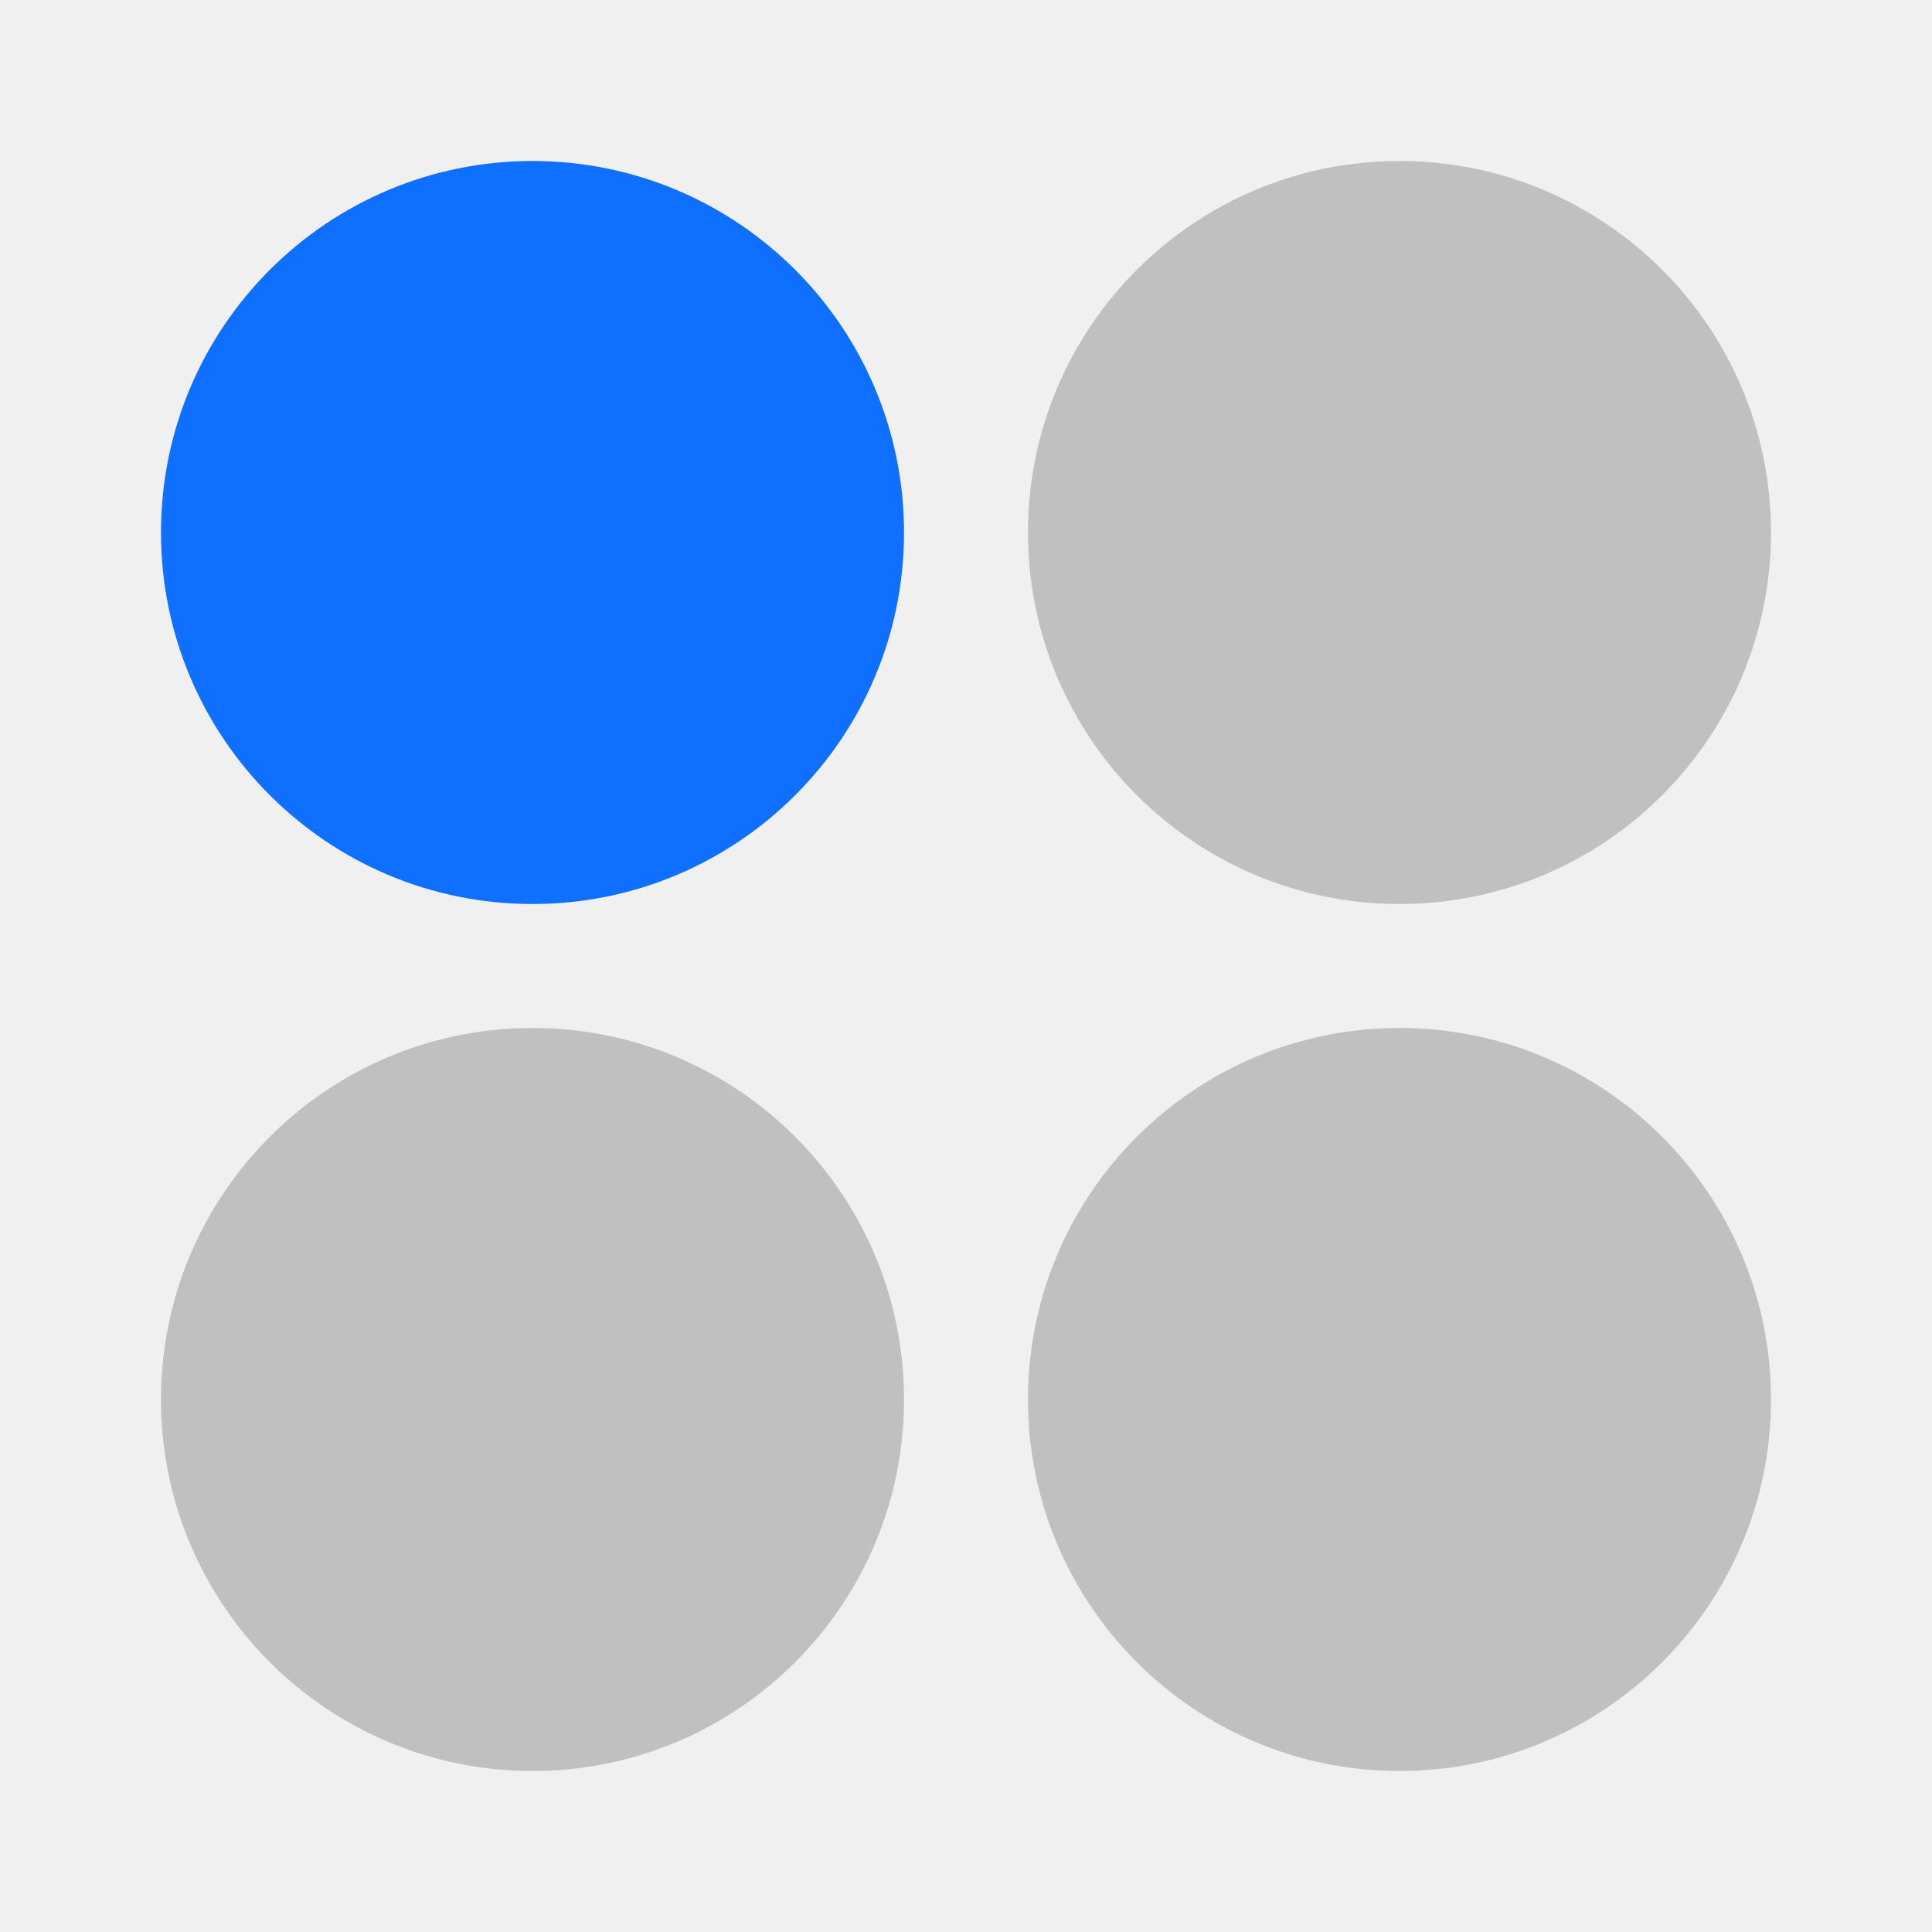
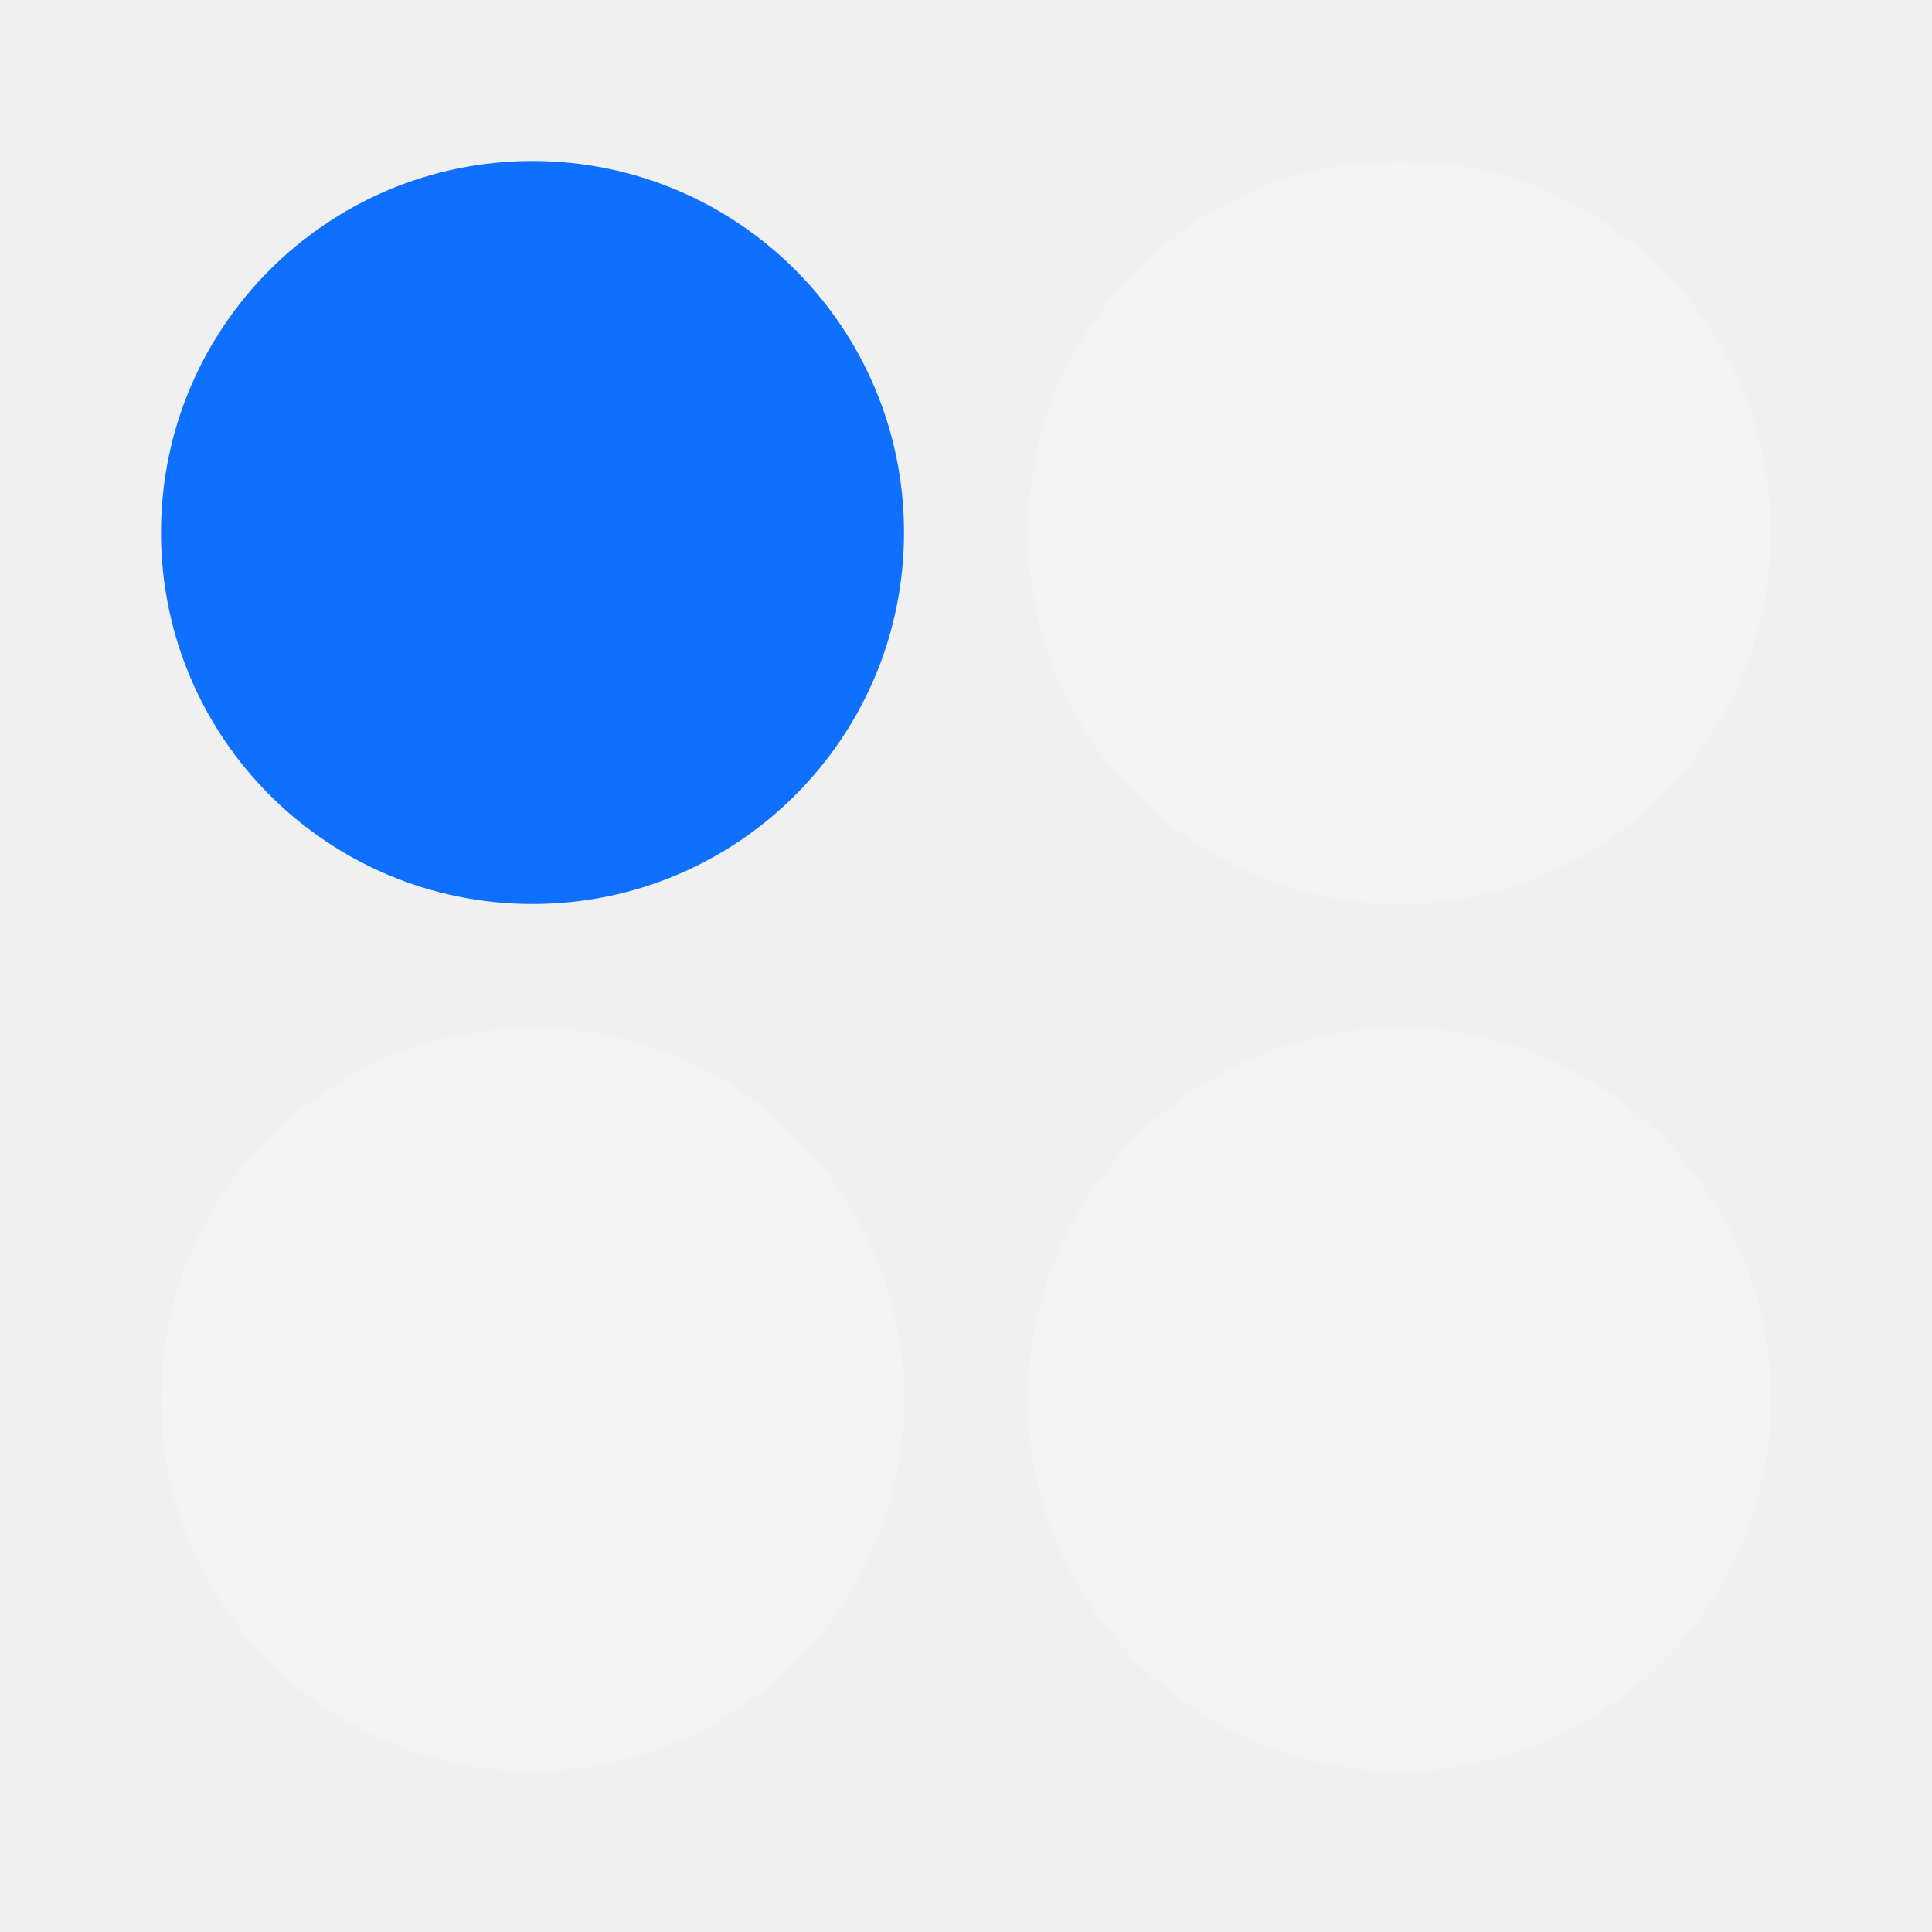
- <svg xmlns="http://www.w3.org/2000/svg" viewBox="0 0 24 24" fill="currentColor" fill-rule="evenodd">
+ <svg xmlns="http://www.w3.org/2000/svg" viewBox="0 0 24 24" fill="#FFFFFF" fill-rule="evenodd">
  <path d="M17.385 11.23a4.615 4.615 0 1 0 0-9.23 4.615 4.615 0 0 0 0 9.23zm0 10.77a4.615 4.615 0 1 0 0-9.23 4.615 4.615 0 0 0 0 9.23zm-10.77 0a4.615 4.615 0 1 0 0-9.23 4.615 4.615 0 0 0 0 9.23z" opacity=".2" />
  <circle cx="6.615" cy="6.615" fill="#0F6FFF" r="4.615" />
</svg>
